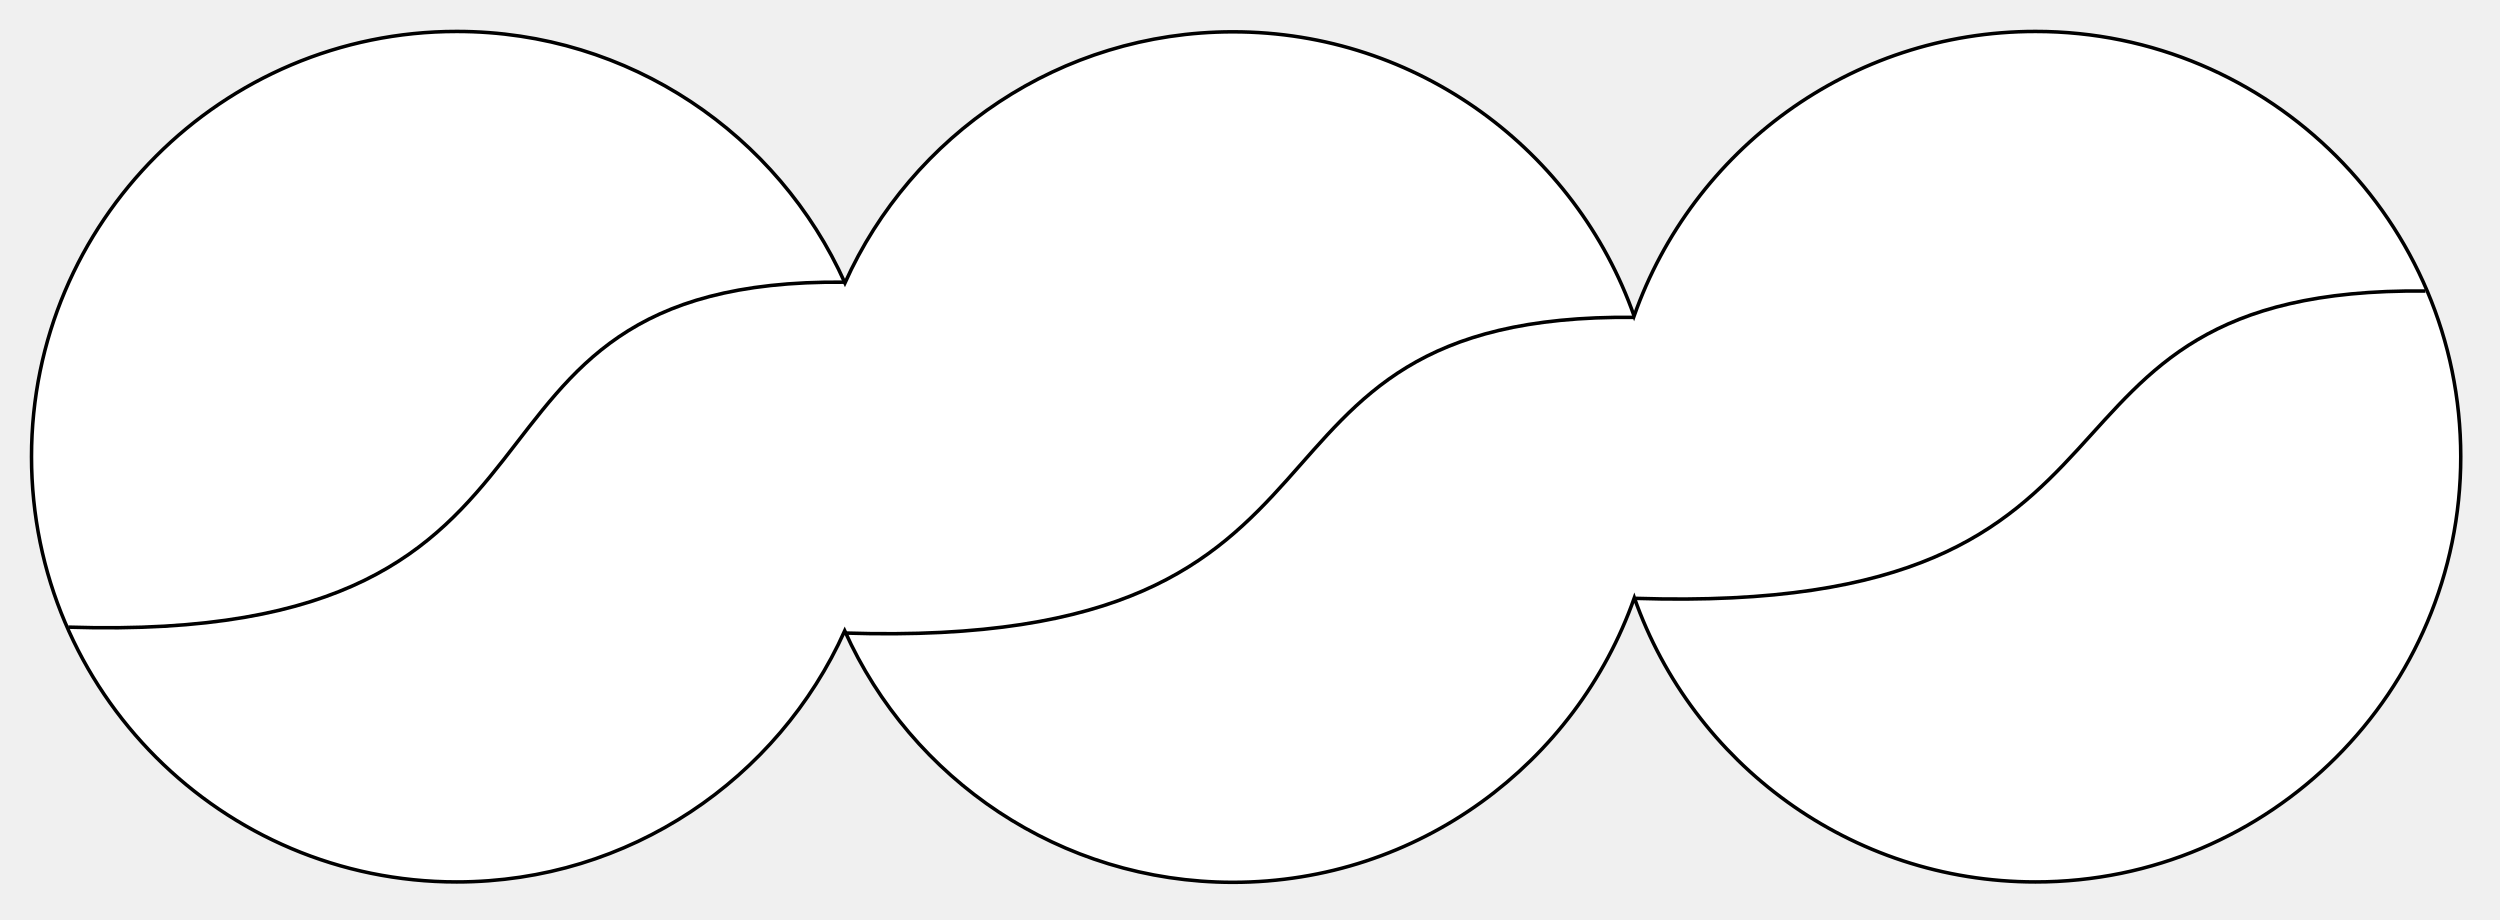
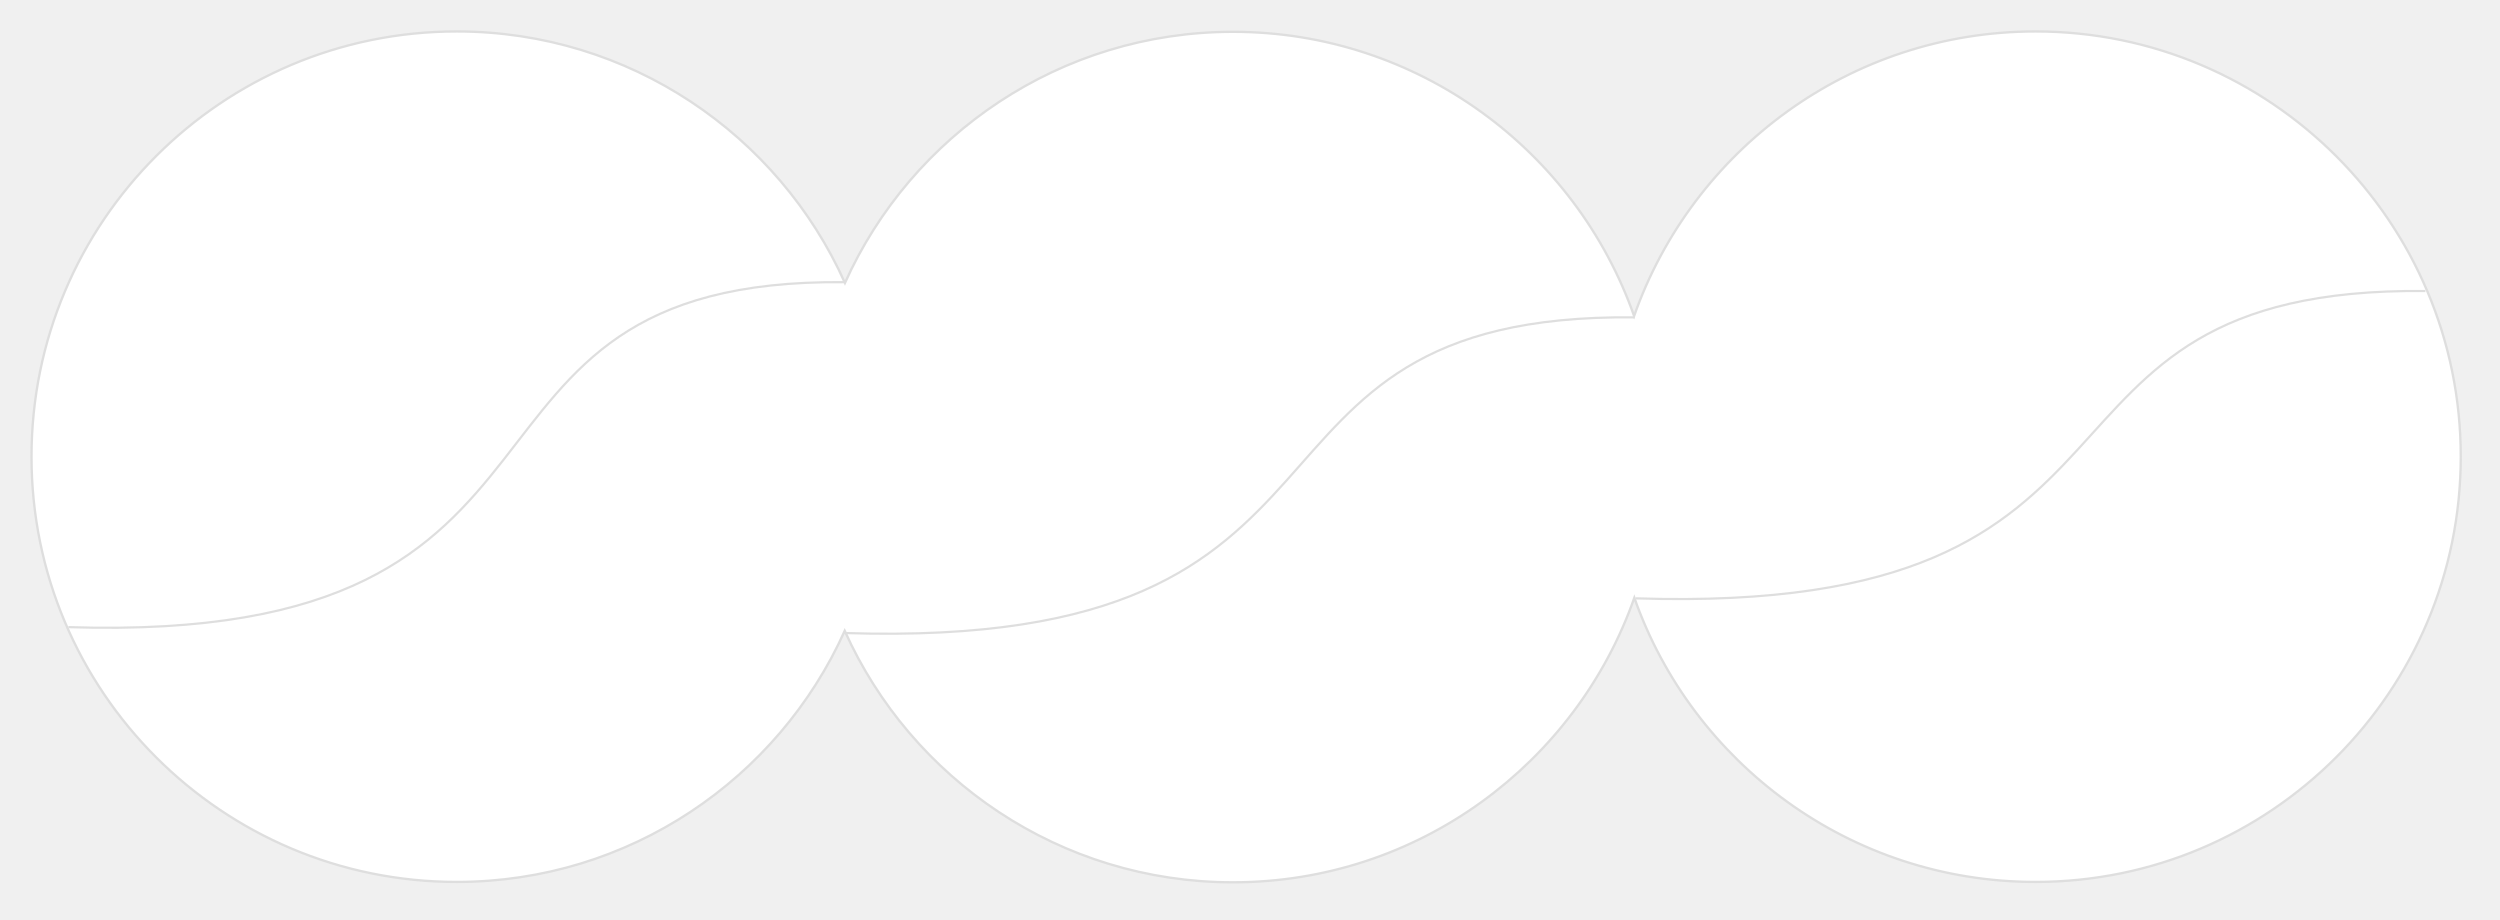
<svg width="100%" height="100%" viewBox="0 0 106 39" version="1.1">
  <g transform="matrix(1,0,0,1,-1688.54,-439.526)">
    <g transform="matrix(1,0,0,1,514.846,98.9362)">
-       <path d="M1242.98,353.987C1245.45,346.964 1252.14,341.923 1260,341.923C1269.95,341.923 1278.03,350.003 1278.03,359.954C1278.03,369.905 1269.95,377.984 1260,377.984C1252.15,377.984 1245.46,372.951 1242.99,365.936C1240.52,372.959 1233.83,378 1225.97,378C1218.64,378 1212.33,373.62 1209.51,367.338C1206.69,373.611 1200.38,377.984 1193.06,377.984C1183.11,377.984 1175.03,369.905 1175.03,359.954C1175.03,350.003 1183.11,341.923 1193.06,341.923C1200.39,341.923 1206.7,346.303 1209.52,352.585C1212.34,346.312 1218.65,341.939 1225.97,341.939C1233.82,341.939 1240.51,346.973 1242.98,353.987Z" style="fill:white;fill-rule:nonzero;stroke:black;stroke-width:0.15px;" />
+       <path d="M1242.98,353.987C1245.45,346.964 1252.14,341.923 1260,341.923C1269.95,341.923 1278.03,350.003 1278.03,359.954C1278.03,369.905 1269.95,377.984 1260,377.984C1252.15,377.984 1245.46,372.951 1242.99,365.936C1240.52,372.959 1233.83,378 1225.97,378C1218.64,378 1212.33,373.62 1209.51,367.338C1206.69,373.611 1200.38,377.984 1193.06,377.984C1183.11,377.984 1175.03,369.905 1175.03,359.954C1175.03,350.003 1183.11,341.923 1193.06,341.923C1200.39,341.923 1206.7,346.303 1209.52,352.585C1212.34,346.312 1218.65,341.939 1225.97,341.939C1233.82,341.939 1240.51,346.973 1242.98,353.987Z" style="fill:white;fill-rule:nonzero;stroke:#dedede;stroke-width:0.1px;" />
      <path d="M1242.98,350.717C1239.7,344.695 1233.31,340.606 1225.97,340.606C1219.03,340.606 1212.94,344.264 1209.52,349.755C1206.1,344.255 1200.01,340.59 1193.06,340.59C1182.37,340.59 1173.7,349.267 1173.7,359.954C1173.7,370.641 1182.37,379.317 1193.06,379.317C1200,379.317 1206.09,375.659 1209.51,370.168C1212.93,375.668 1219.02,379.333 1225.97,379.333C1233.31,379.333 1239.71,375.237 1242.99,369.206C1246.27,375.228 1252.66,379.317 1260,379.317C1270.69,379.317 1279.36,370.641 1279.36,359.954C1279.36,349.267 1270.69,340.59 1260,340.59C1252.66,340.59 1246.26,344.687 1242.98,350.717ZM1242.98,353.987C1245.45,346.964 1252.14,341.923 1260,341.923C1269.95,341.923 1278.03,350.003 1278.03,359.954C1278.03,369.905 1269.95,377.984 1260,377.984C1252.15,377.984 1245.46,372.951 1242.99,365.936C1240.52,372.959 1233.83,378 1225.97,378C1218.64,378 1212.33,373.62 1209.51,367.338C1206.69,373.611 1200.38,377.984 1193.06,377.984C1183.11,377.984 1175.03,369.905 1175.03,359.954C1175.03,350.003 1183.11,341.923 1193.06,341.923C1200.39,341.923 1206.7,346.303 1209.52,352.585C1212.34,346.312 1218.65,341.939 1225.97,341.939C1233.82,341.939 1240.51,346.973 1242.98,353.987Z" style="fill:none;fill-rule:nonzero;" />
    </g>
    <g transform="matrix(-0.343533,-0.881465,0.858867,-0.334726,1772.82,1702.87)">
-       <path d="M1236.41,438.123C1226.55,461.789 1243.99,458.714 1236.74,477.243" style="fill:none;fill-rule:nonzero;stroke:black;stroke-width:0.16px;stroke-linejoin:miter;stroke-miterlimit:4;" />
+       <path d="M1236.41,438.123C1226.55,461.789 1243.99,458.714 1236.74,477.243" style="fill:none;fill-rule:nonzero;stroke:#dedede;stroke-width:0.1px;stroke-linejoin:miter;stroke-miterlimit:4;" />
    </g>
    <g transform="matrix(-0.343533,-0.881465,0.858867,-0.334726,1806.32,1701.37)">
-       <path d="M1236.37,438.141C1226.51,461.807 1243.6,458.594 1236.35,477.123" style="fill:none;fill-rule:nonzero;stroke:black;stroke-width:0.16px;stroke-linejoin:miter;stroke-miterlimit:4;" />
+       <path d="M1236.37,438.141C1226.51,461.807 1243.6,458.594 1236.35,477.123" style="fill:none;fill-rule:nonzero;stroke:#dedede;stroke-width:0.1px;stroke-linejoin:miter;stroke-miterlimit:4;" />
    </g>
    <g transform="matrix(-0.343533,-0.881465,0.858867,-0.334726,1739.32,1701.84)">
-       <path d="M1235.42,438.4C1225.56,462.066 1244.44,458.906 1237.19,477.435" style="fill:none;fill-rule:nonzero;stroke:black;stroke-width:0.16px;stroke-linejoin:miter;stroke-miterlimit:4;" />
+       <path d="M1235.42,438.4C1225.56,462.066 1244.44,458.906 1237.19,477.435" style="fill:none;fill-rule:nonzero;stroke:#dedede;stroke-width:0.1px;stroke-linejoin:miter;stroke-miterlimit:4;" />
    </g>
  </g>
</svg>
